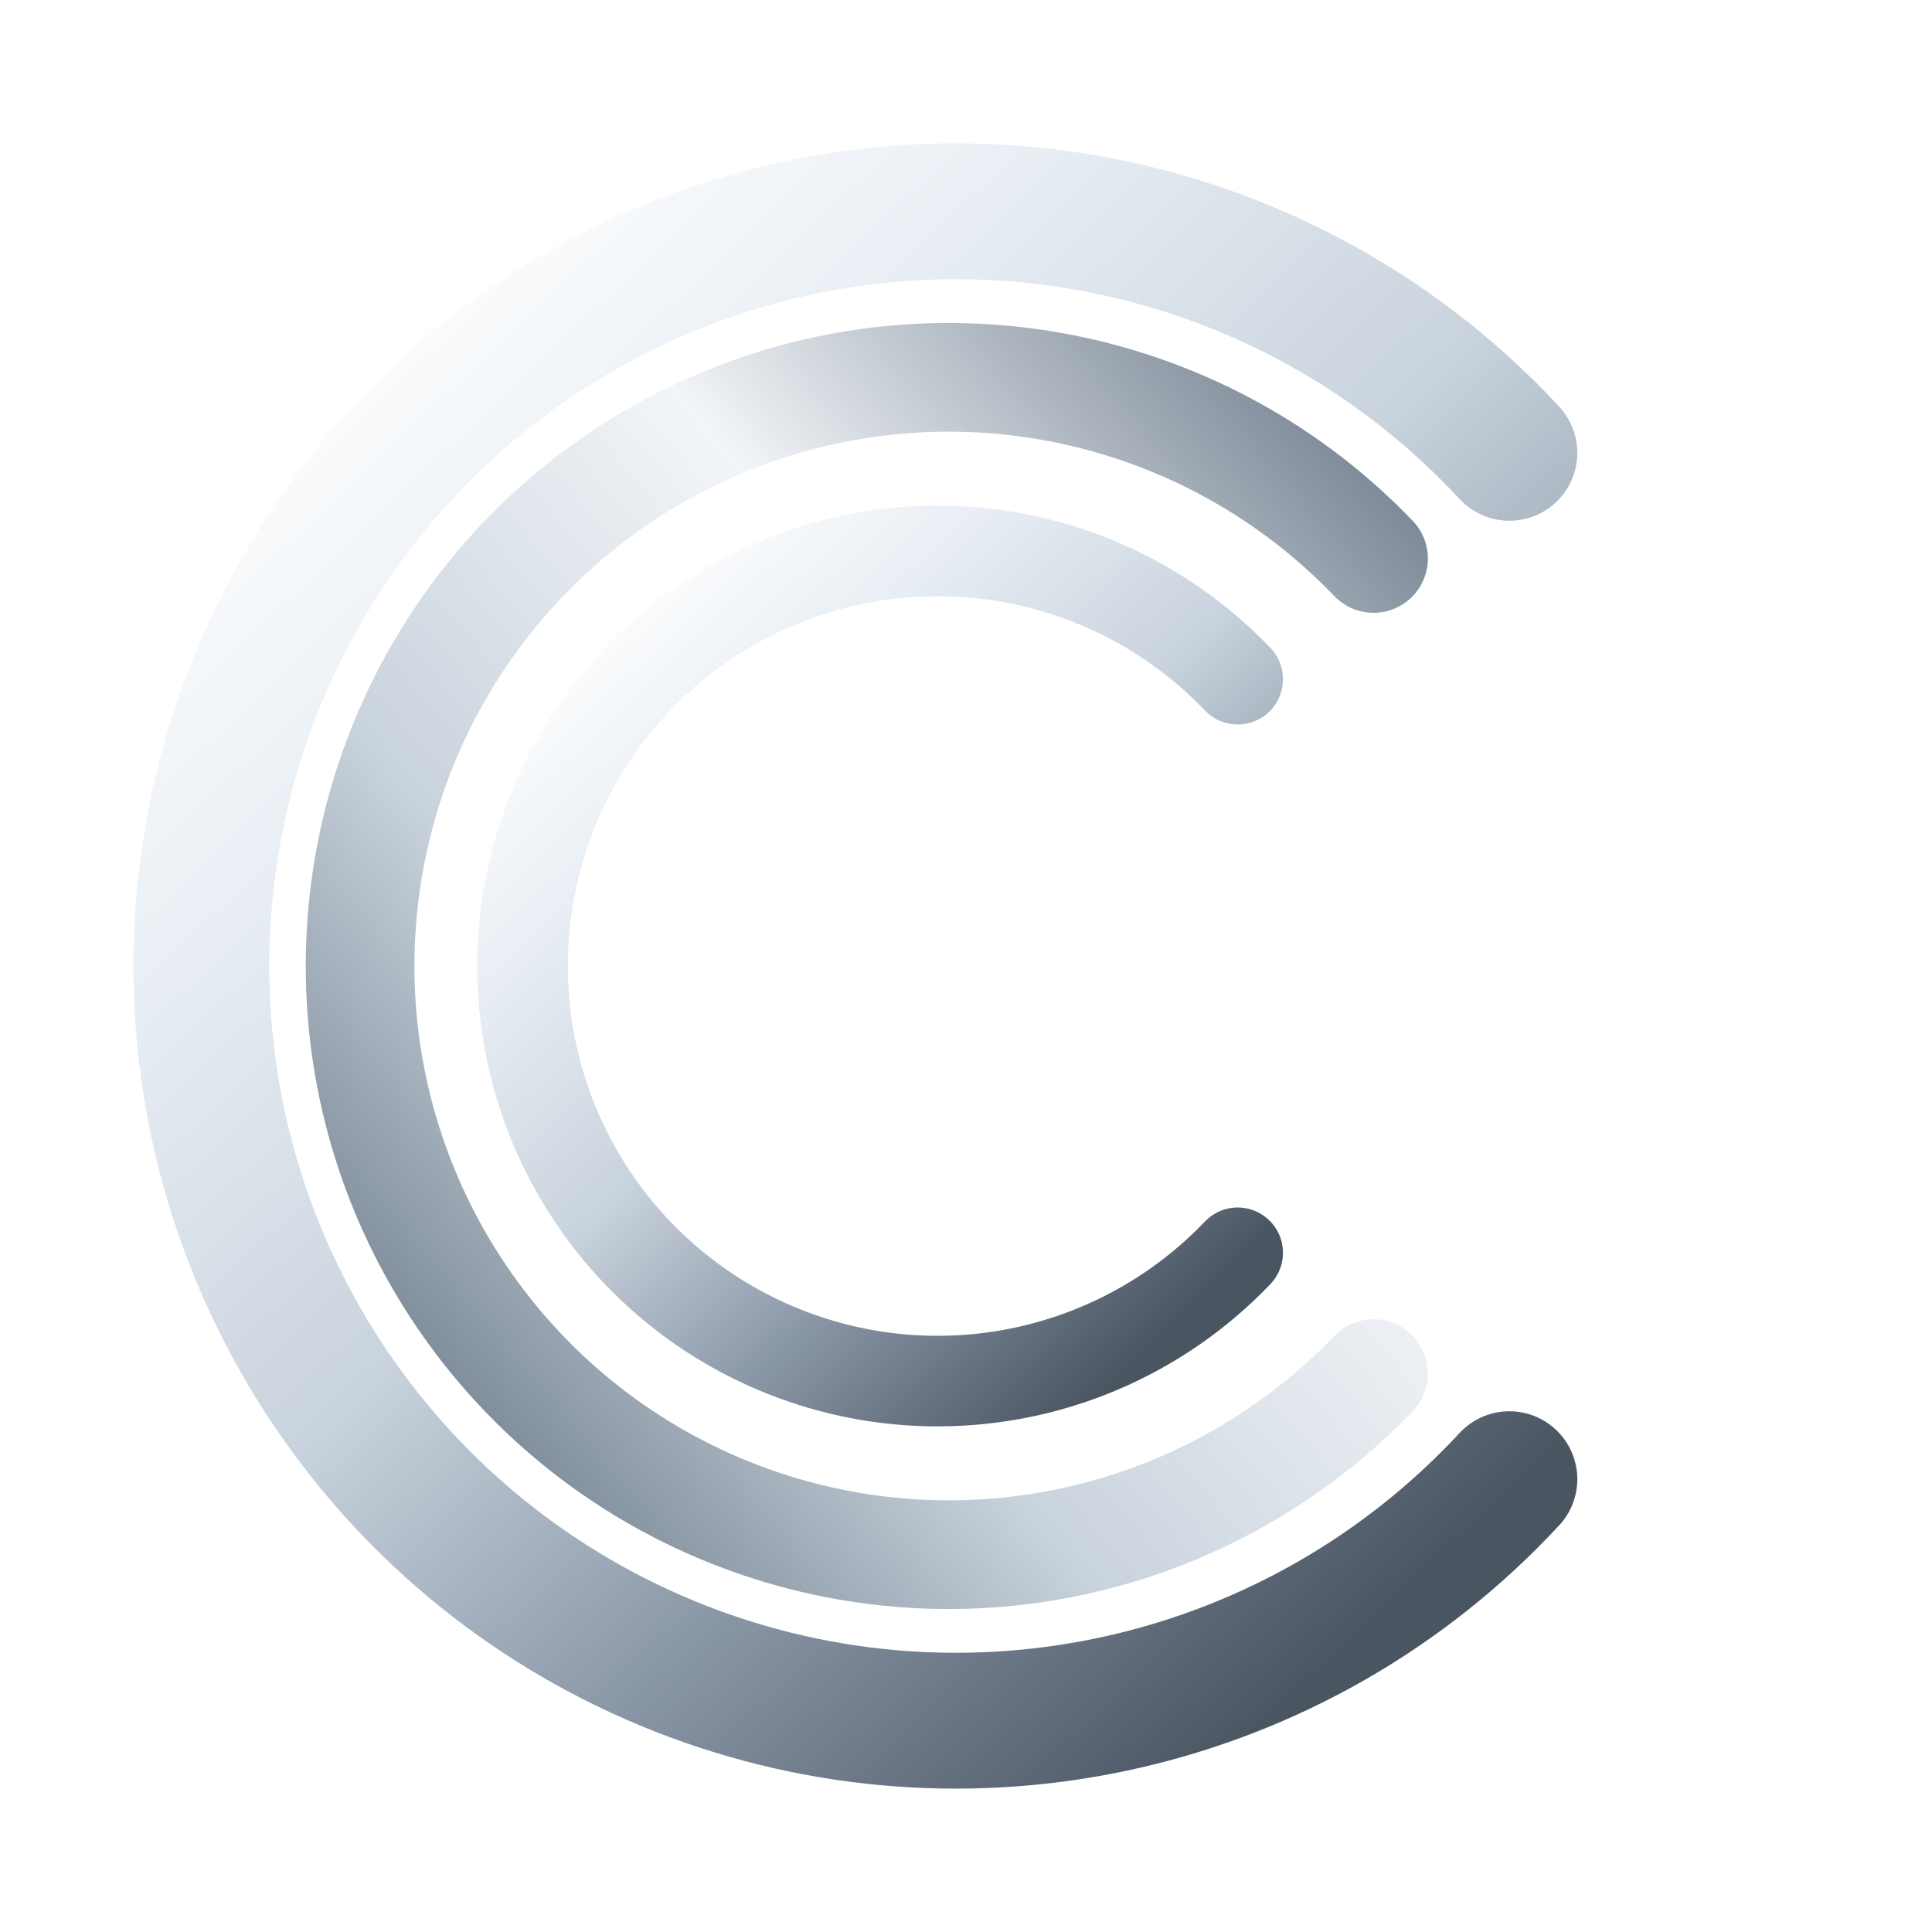
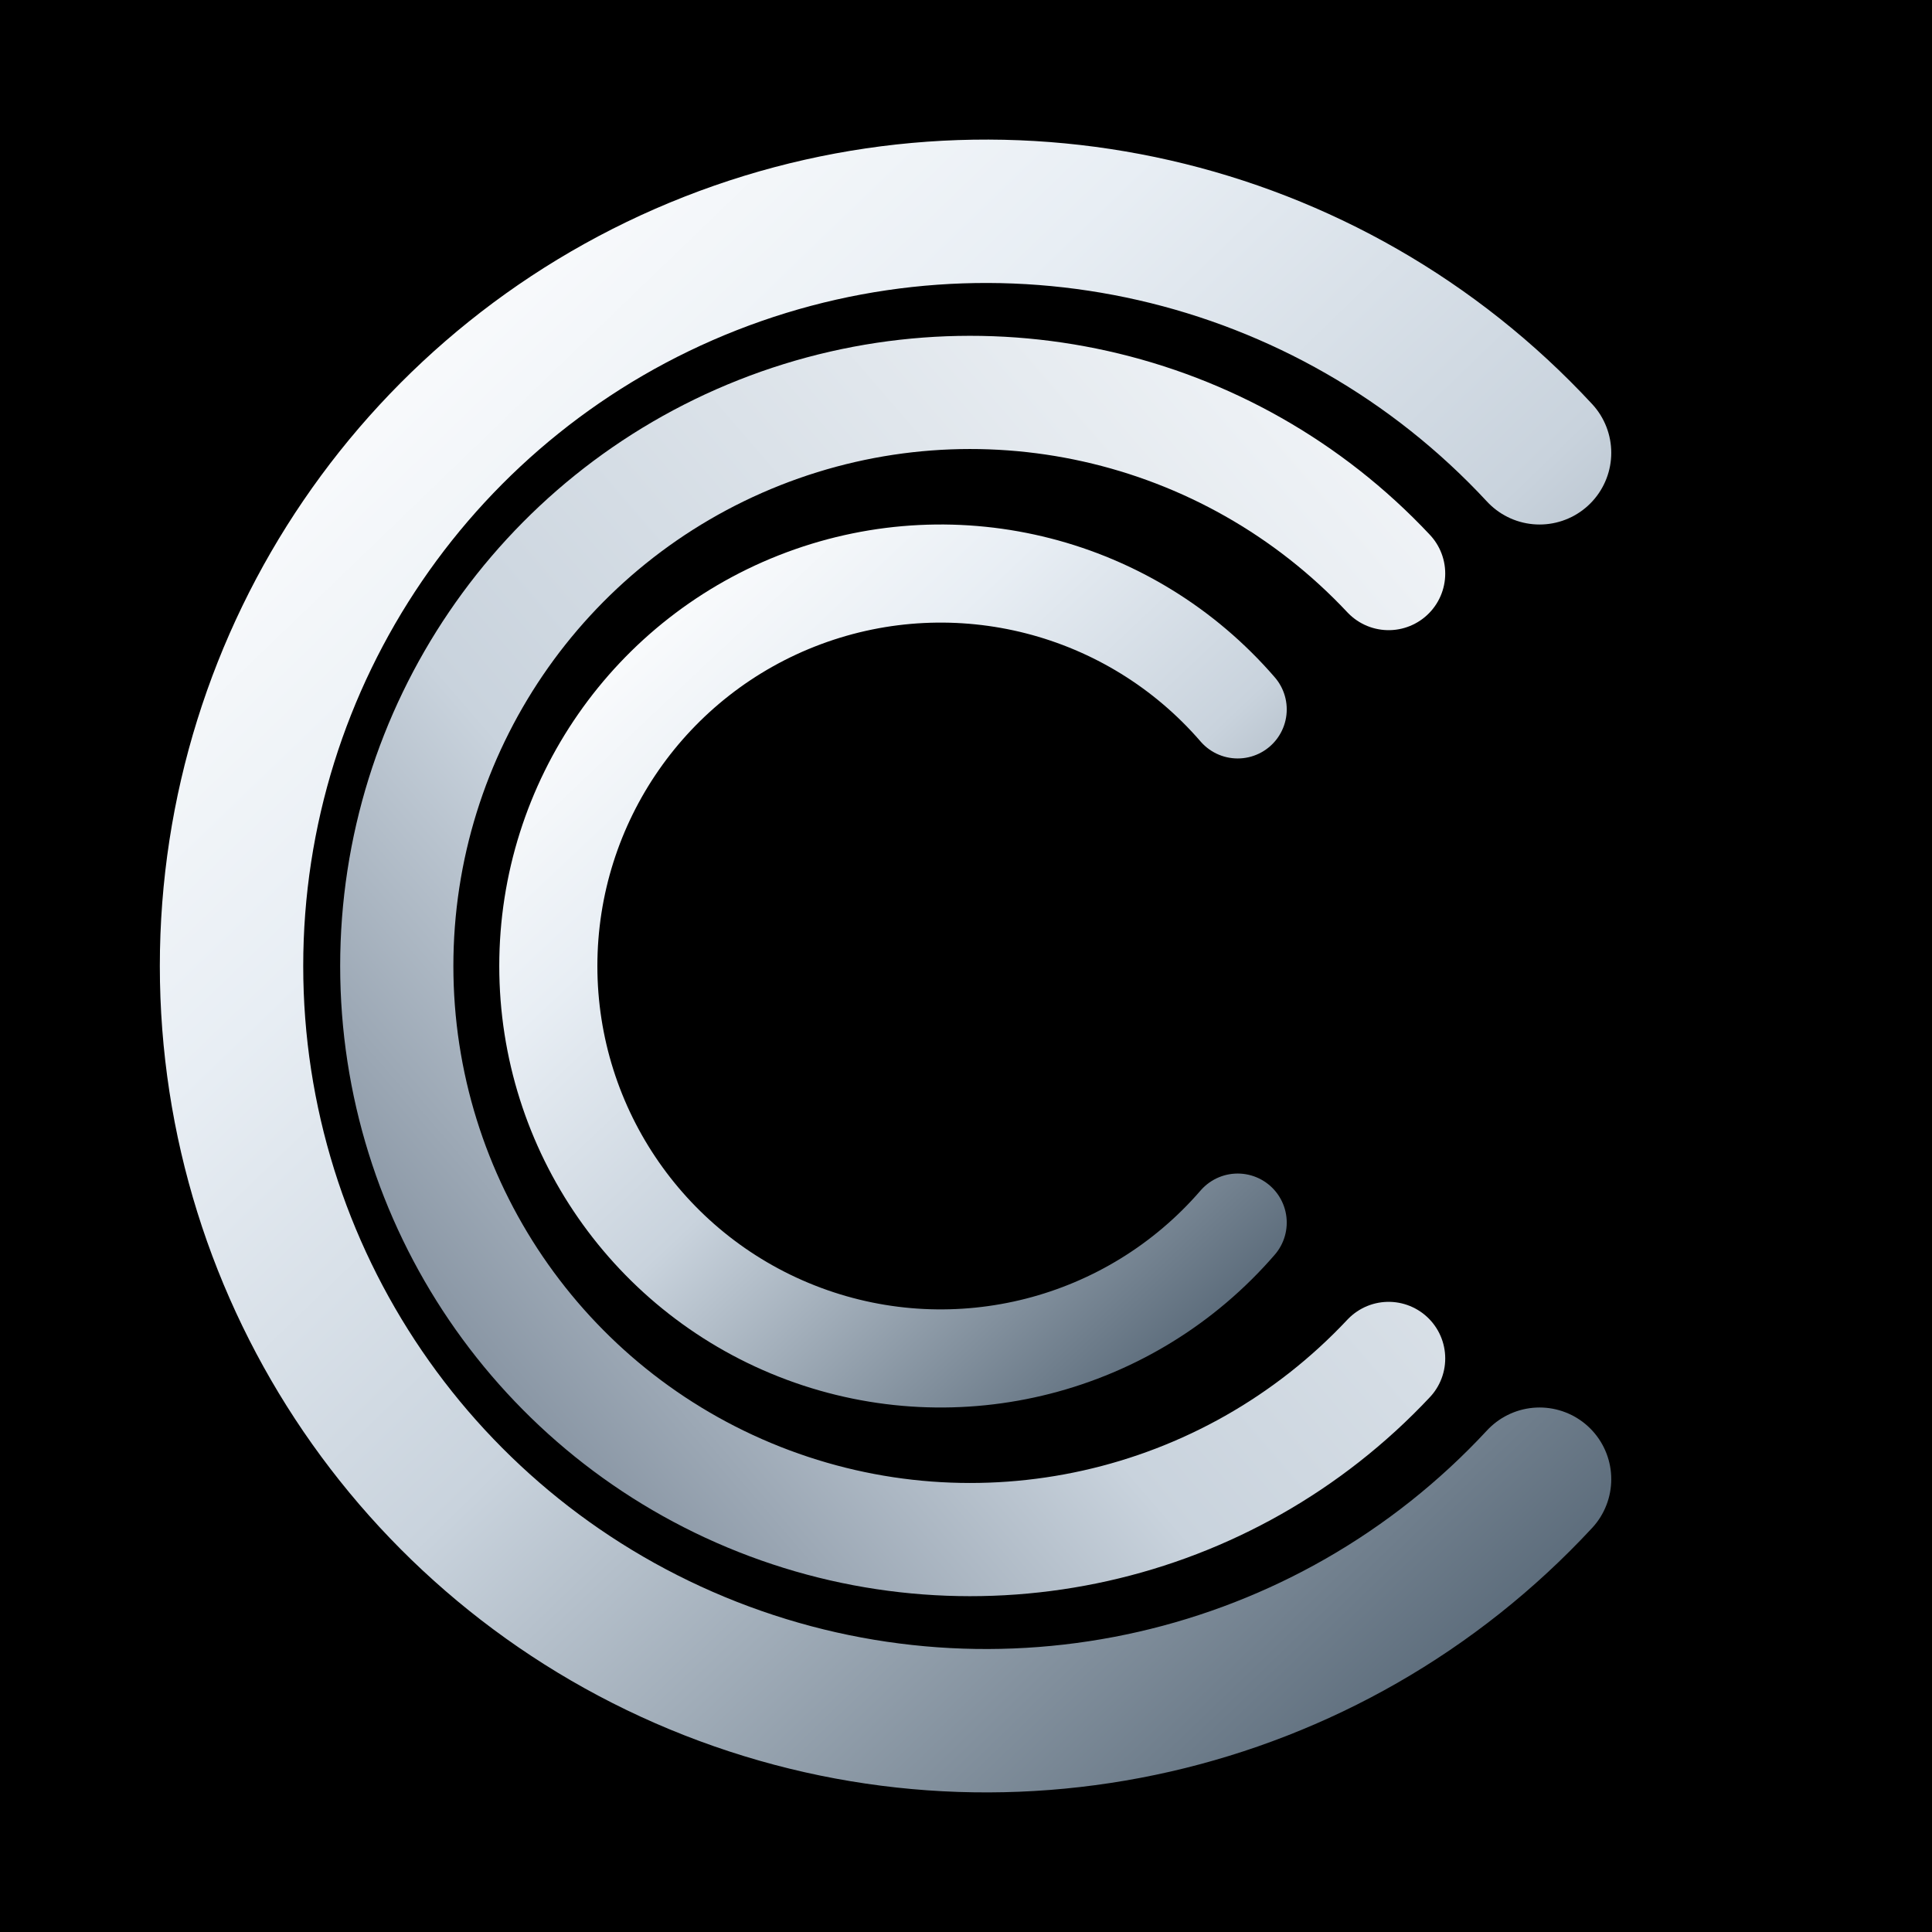
<svg xmlns="http://www.w3.org/2000/svg" viewBox="0 0 128 128" role="img" aria-label="Centropic">
  <defs>
-     <linearGradient id="cChrome" x1="12%" y1="4%" x2="88%" y2="96%">
+     <linearGradient id="cChrome" x1="8%" y1="0%" x2="92%" y2="100%">
      <stop offset="0%" stop-color="#FFFFFF" />
-       <stop offset="22%" stop-color="#E8EEF4" />
-       <stop offset="48%" stop-color="#C9D3DD" />
-       <stop offset="72%" stop-color="#8B98A8" />
-       <stop offset="100%" stop-color="#4A5562" />
+       <stop offset="28%" stop-color="#E8EEF4" />
+       <stop offset="55%" stop-color="#C9D3DD" />
+       <stop offset="100%" stop-color="#5B6B7A" />
    </linearGradient>
    <linearGradient id="cChrome2" x1="0%" y1="100%" x2="100%" y2="0%">
-       <stop offset="0%" stop-color="#5B6B7A" />
-       <stop offset="35%" stop-color="#C9D3DD" />
-       <stop offset="65%" stop-color="#F2F5F8" />
-       <stop offset="100%" stop-color="#6E7C8C" />
+       <stop offset="0%" stop-color="#6E7C8C" />
+       <stop offset="40%" stop-color="#C9D3DD" />
+       <stop offset="100%" stop-color="#F2F5F8" />
    </linearGradient>
-     <filter id="cSoft" x="-20%" y="-20%" width="140%" height="140%">
-       <feGaussianBlur in="SourceGraphic" stdDeviation="0.4" />
-     </filter>
  </defs>
-   <path d="M100 30 A50 50 0 1 0 100 98" fill="none" stroke="url(#cChrome)" stroke-width="9" stroke-linecap="round" />
-   <path d="M91 37 A39 39 0 1 0 91 91" fill="none" stroke="url(#cChrome2)" stroke-width="7.2" stroke-linecap="round" />
-   <path d="M82 45 A27.5 27.5 0 1 0 82 83" fill="none" stroke="url(#cChrome)" stroke-width="6" stroke-linecap="round" />
+   <rect width="128" height="128" fill="#000000" />
+   <path d="M102 30 A50 50 0 1 0 102 98" fill="none" stroke="url(#cChrome)" stroke-width="9.5" stroke-linecap="round" />
+   <path d="M92 38 A38 38 0 1 0 92 90" fill="none" stroke="url(#cChrome2)" stroke-width="7.5" stroke-linecap="round" />
+   <path d="M82 47 A26 26 0 1 0 82 81" fill="none" stroke="url(#cChrome)" stroke-width="6.5" stroke-linecap="round" />
</svg>
